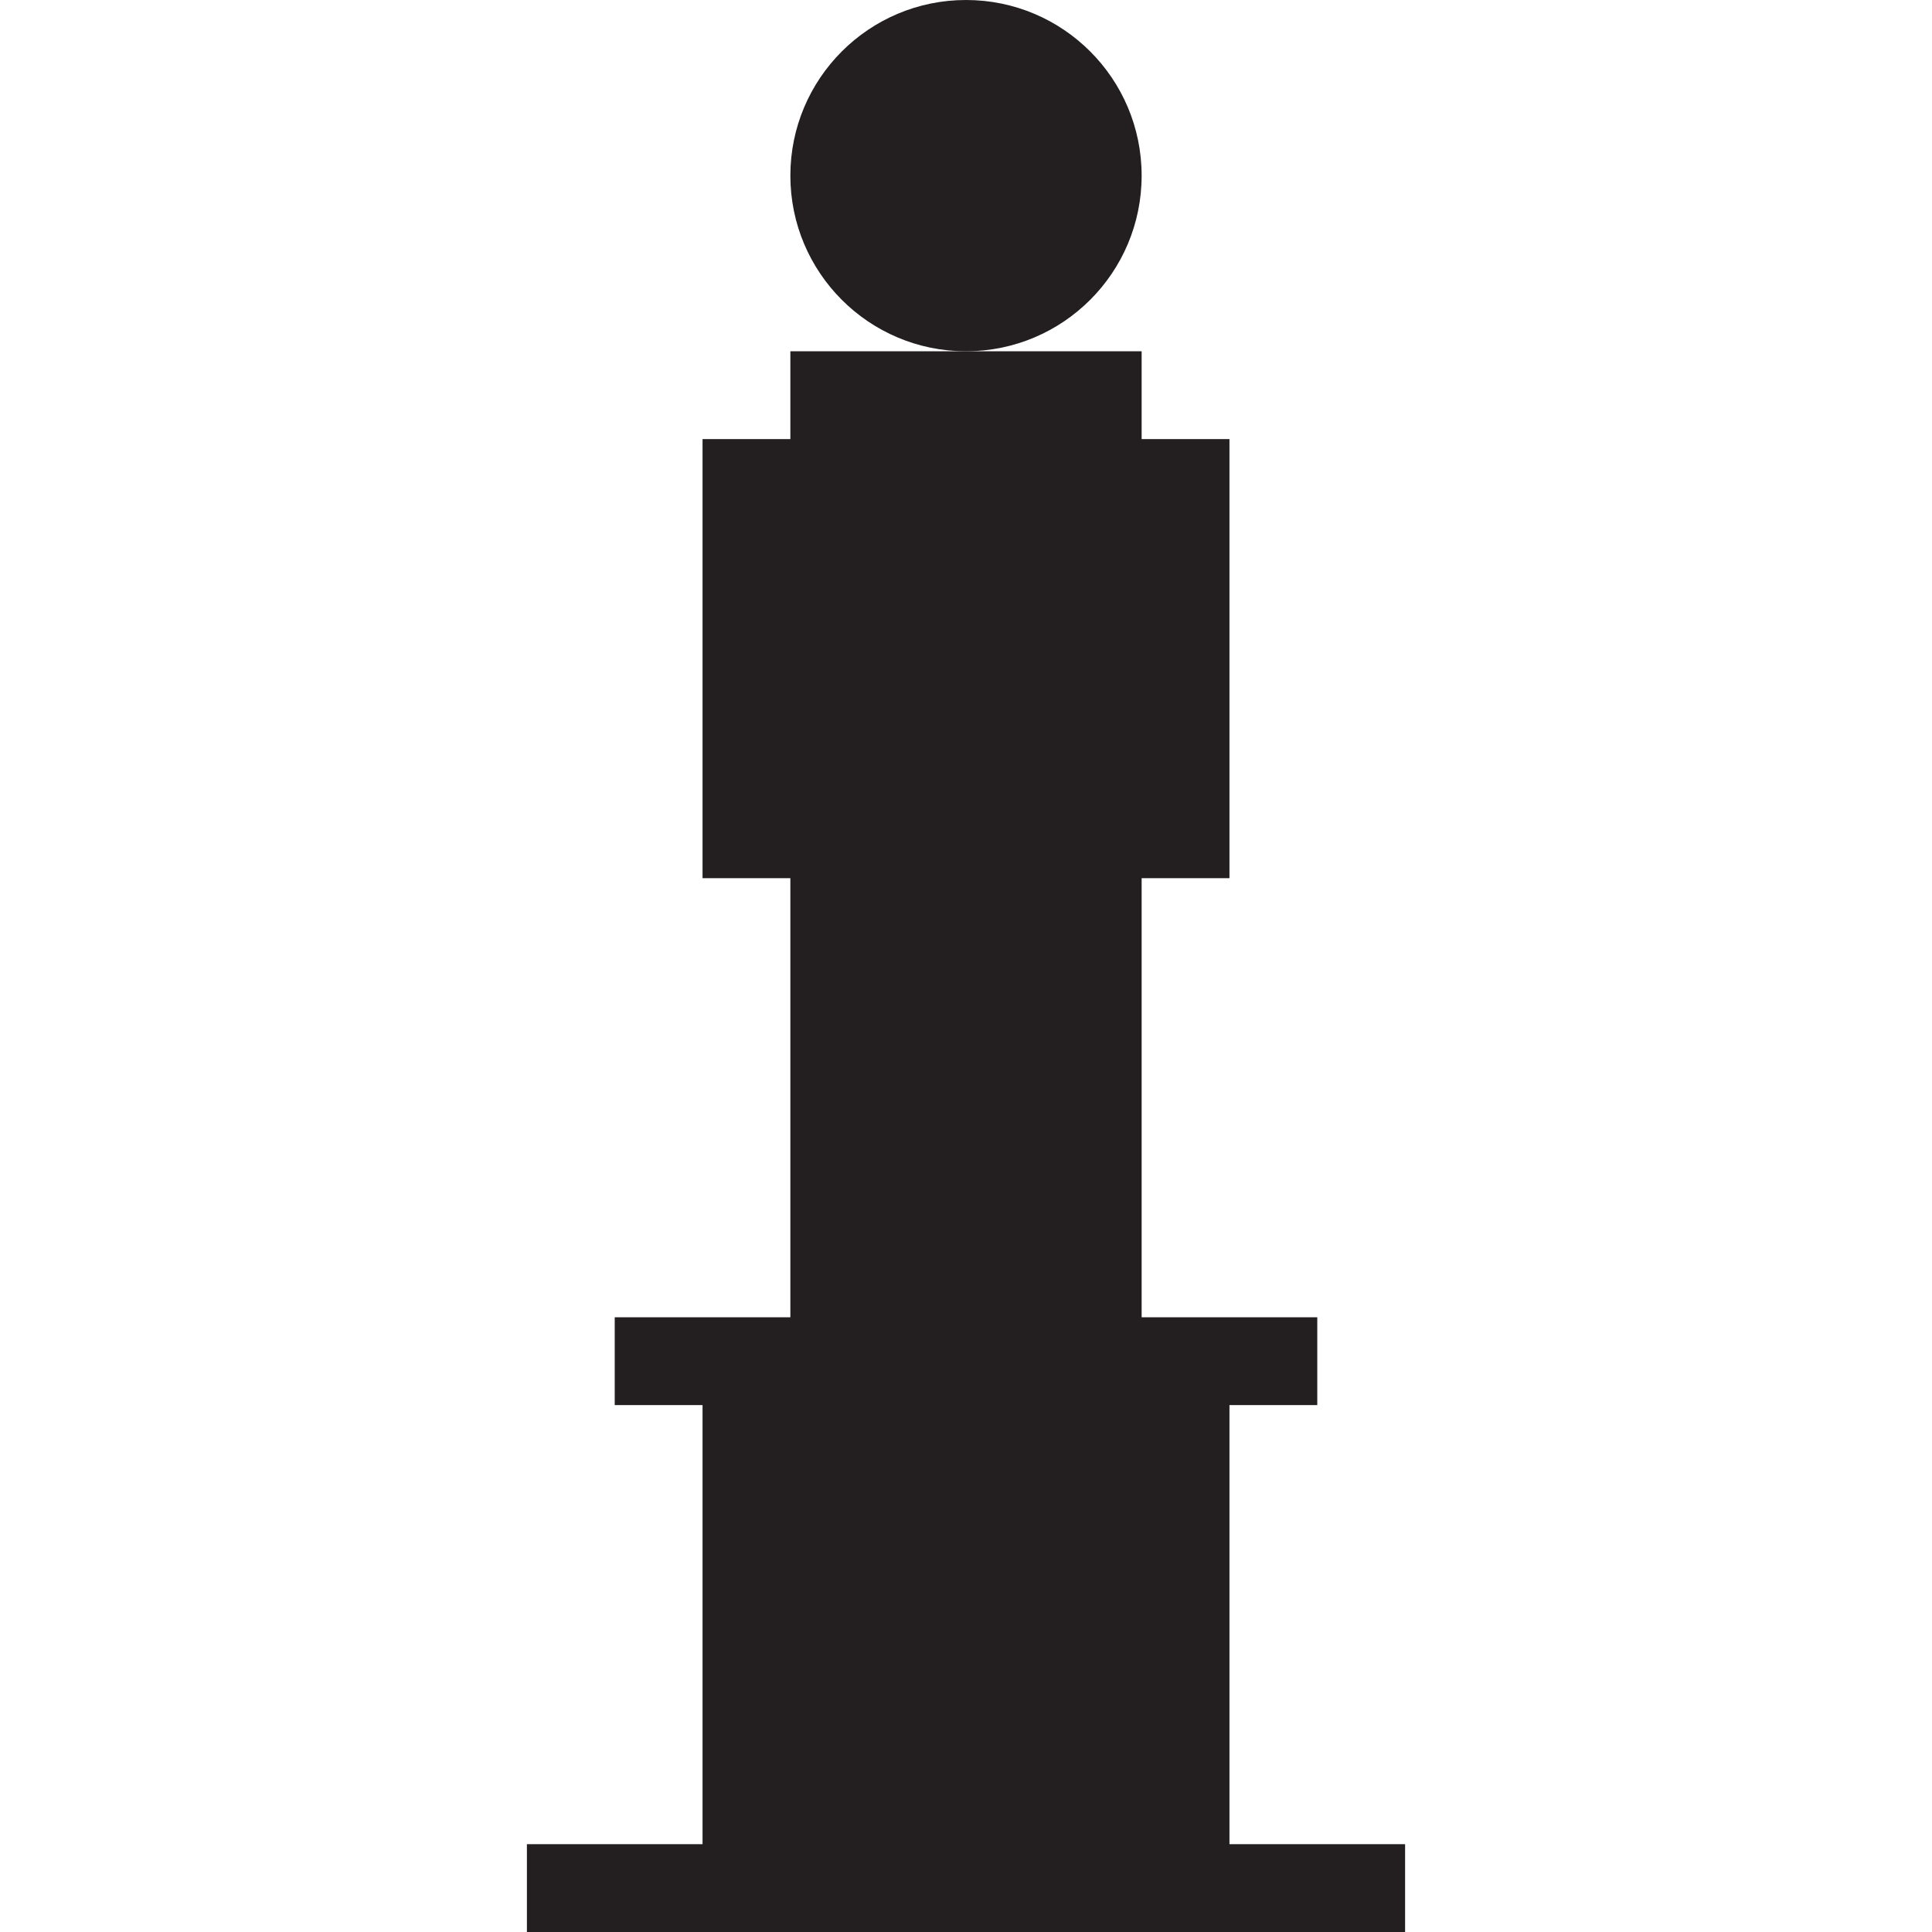
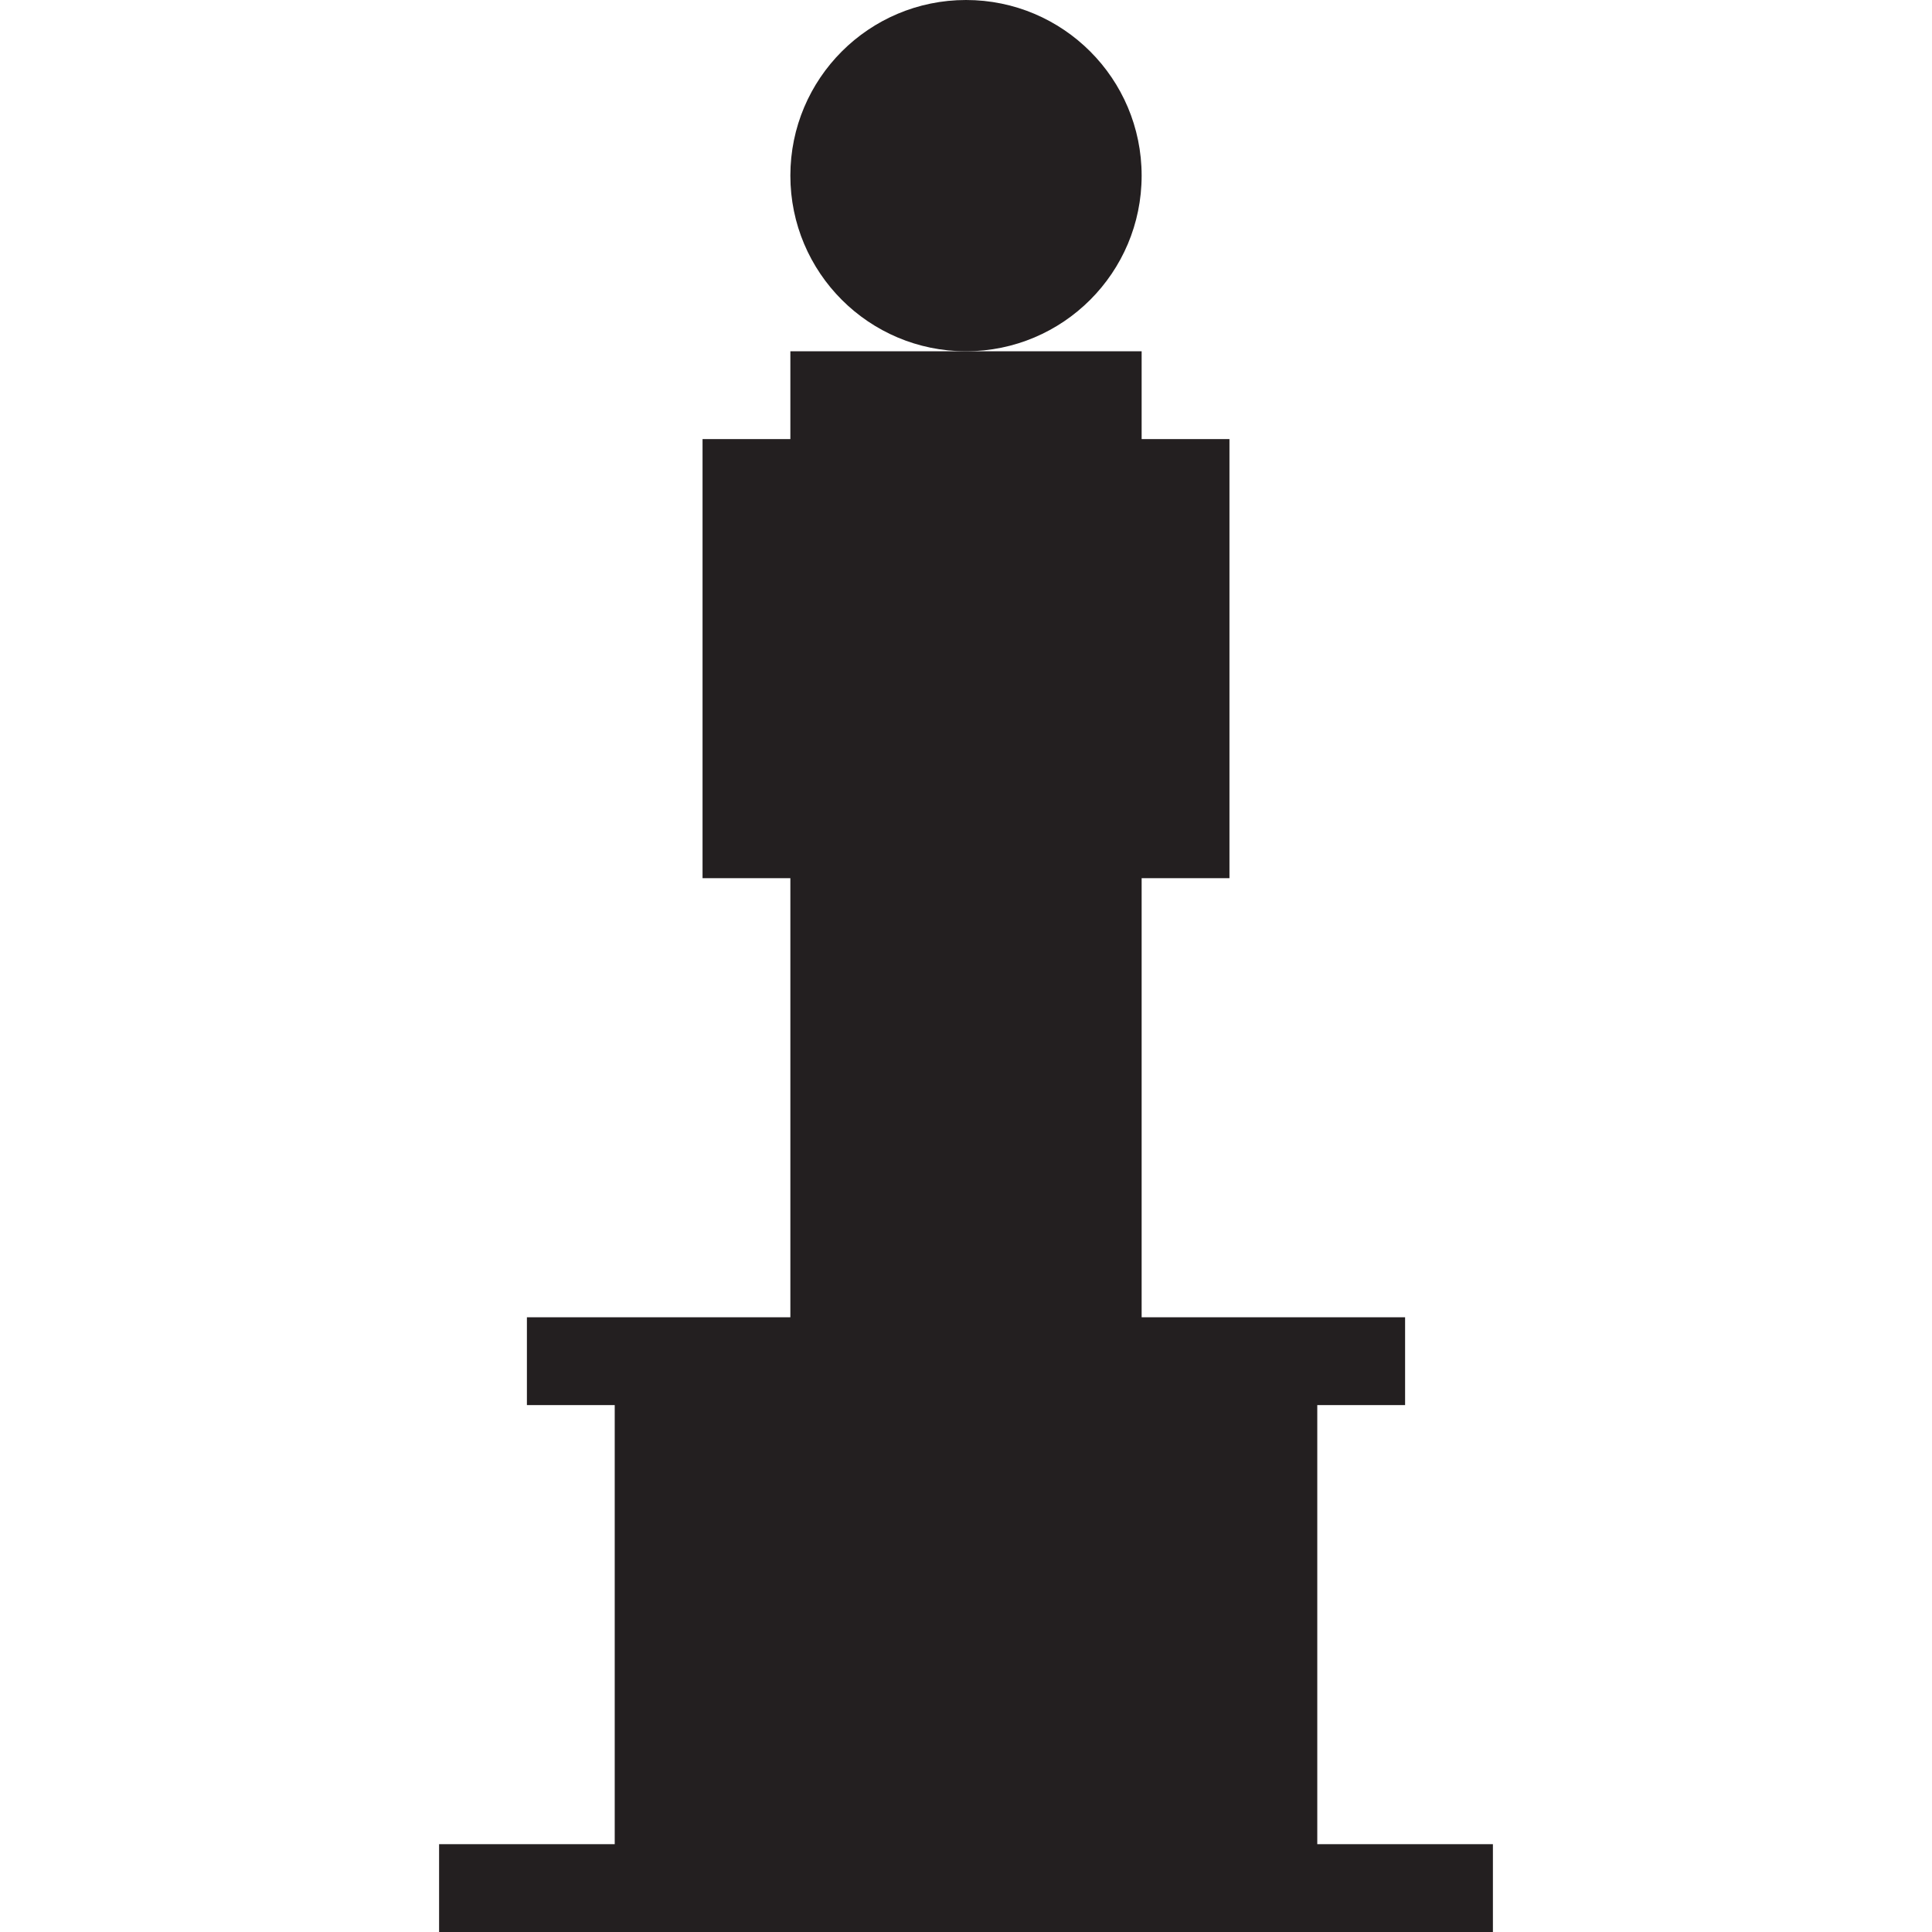
<svg xmlns="http://www.w3.org/2000/svg" version="1.1" id="Layer_1" x="0px" y="0px" width="22px" height="22px" viewBox="0 0 22 22" enable-background="new 0 0 22 22" xml:space="preserve">
  <g>
-     <polygon fill="#231F20" points="14,21 14,16 15,16 15,15 13,15 13,10 14,10 14,5 13,5 13,4 9,4 9,5 8,5 8,10 9,10 9,15 7,15 7,16 8,16 8,21 6,21    6,22 16,22 16,21  " />
+     <polygon fill="#231F20" points="15,21 15,16 16,16 16,15 13,15 13,10 14,10 14,5 13,5 13,4 9,4 9,5 8,5 8,10 9,10 9,15 6,15 6,16    7,16 7,21 5,21 5,22 17,22 17,21  " />
    <circle fill="#231F20" cx="11" cy="2" r="2" />
  </g>
</svg>
